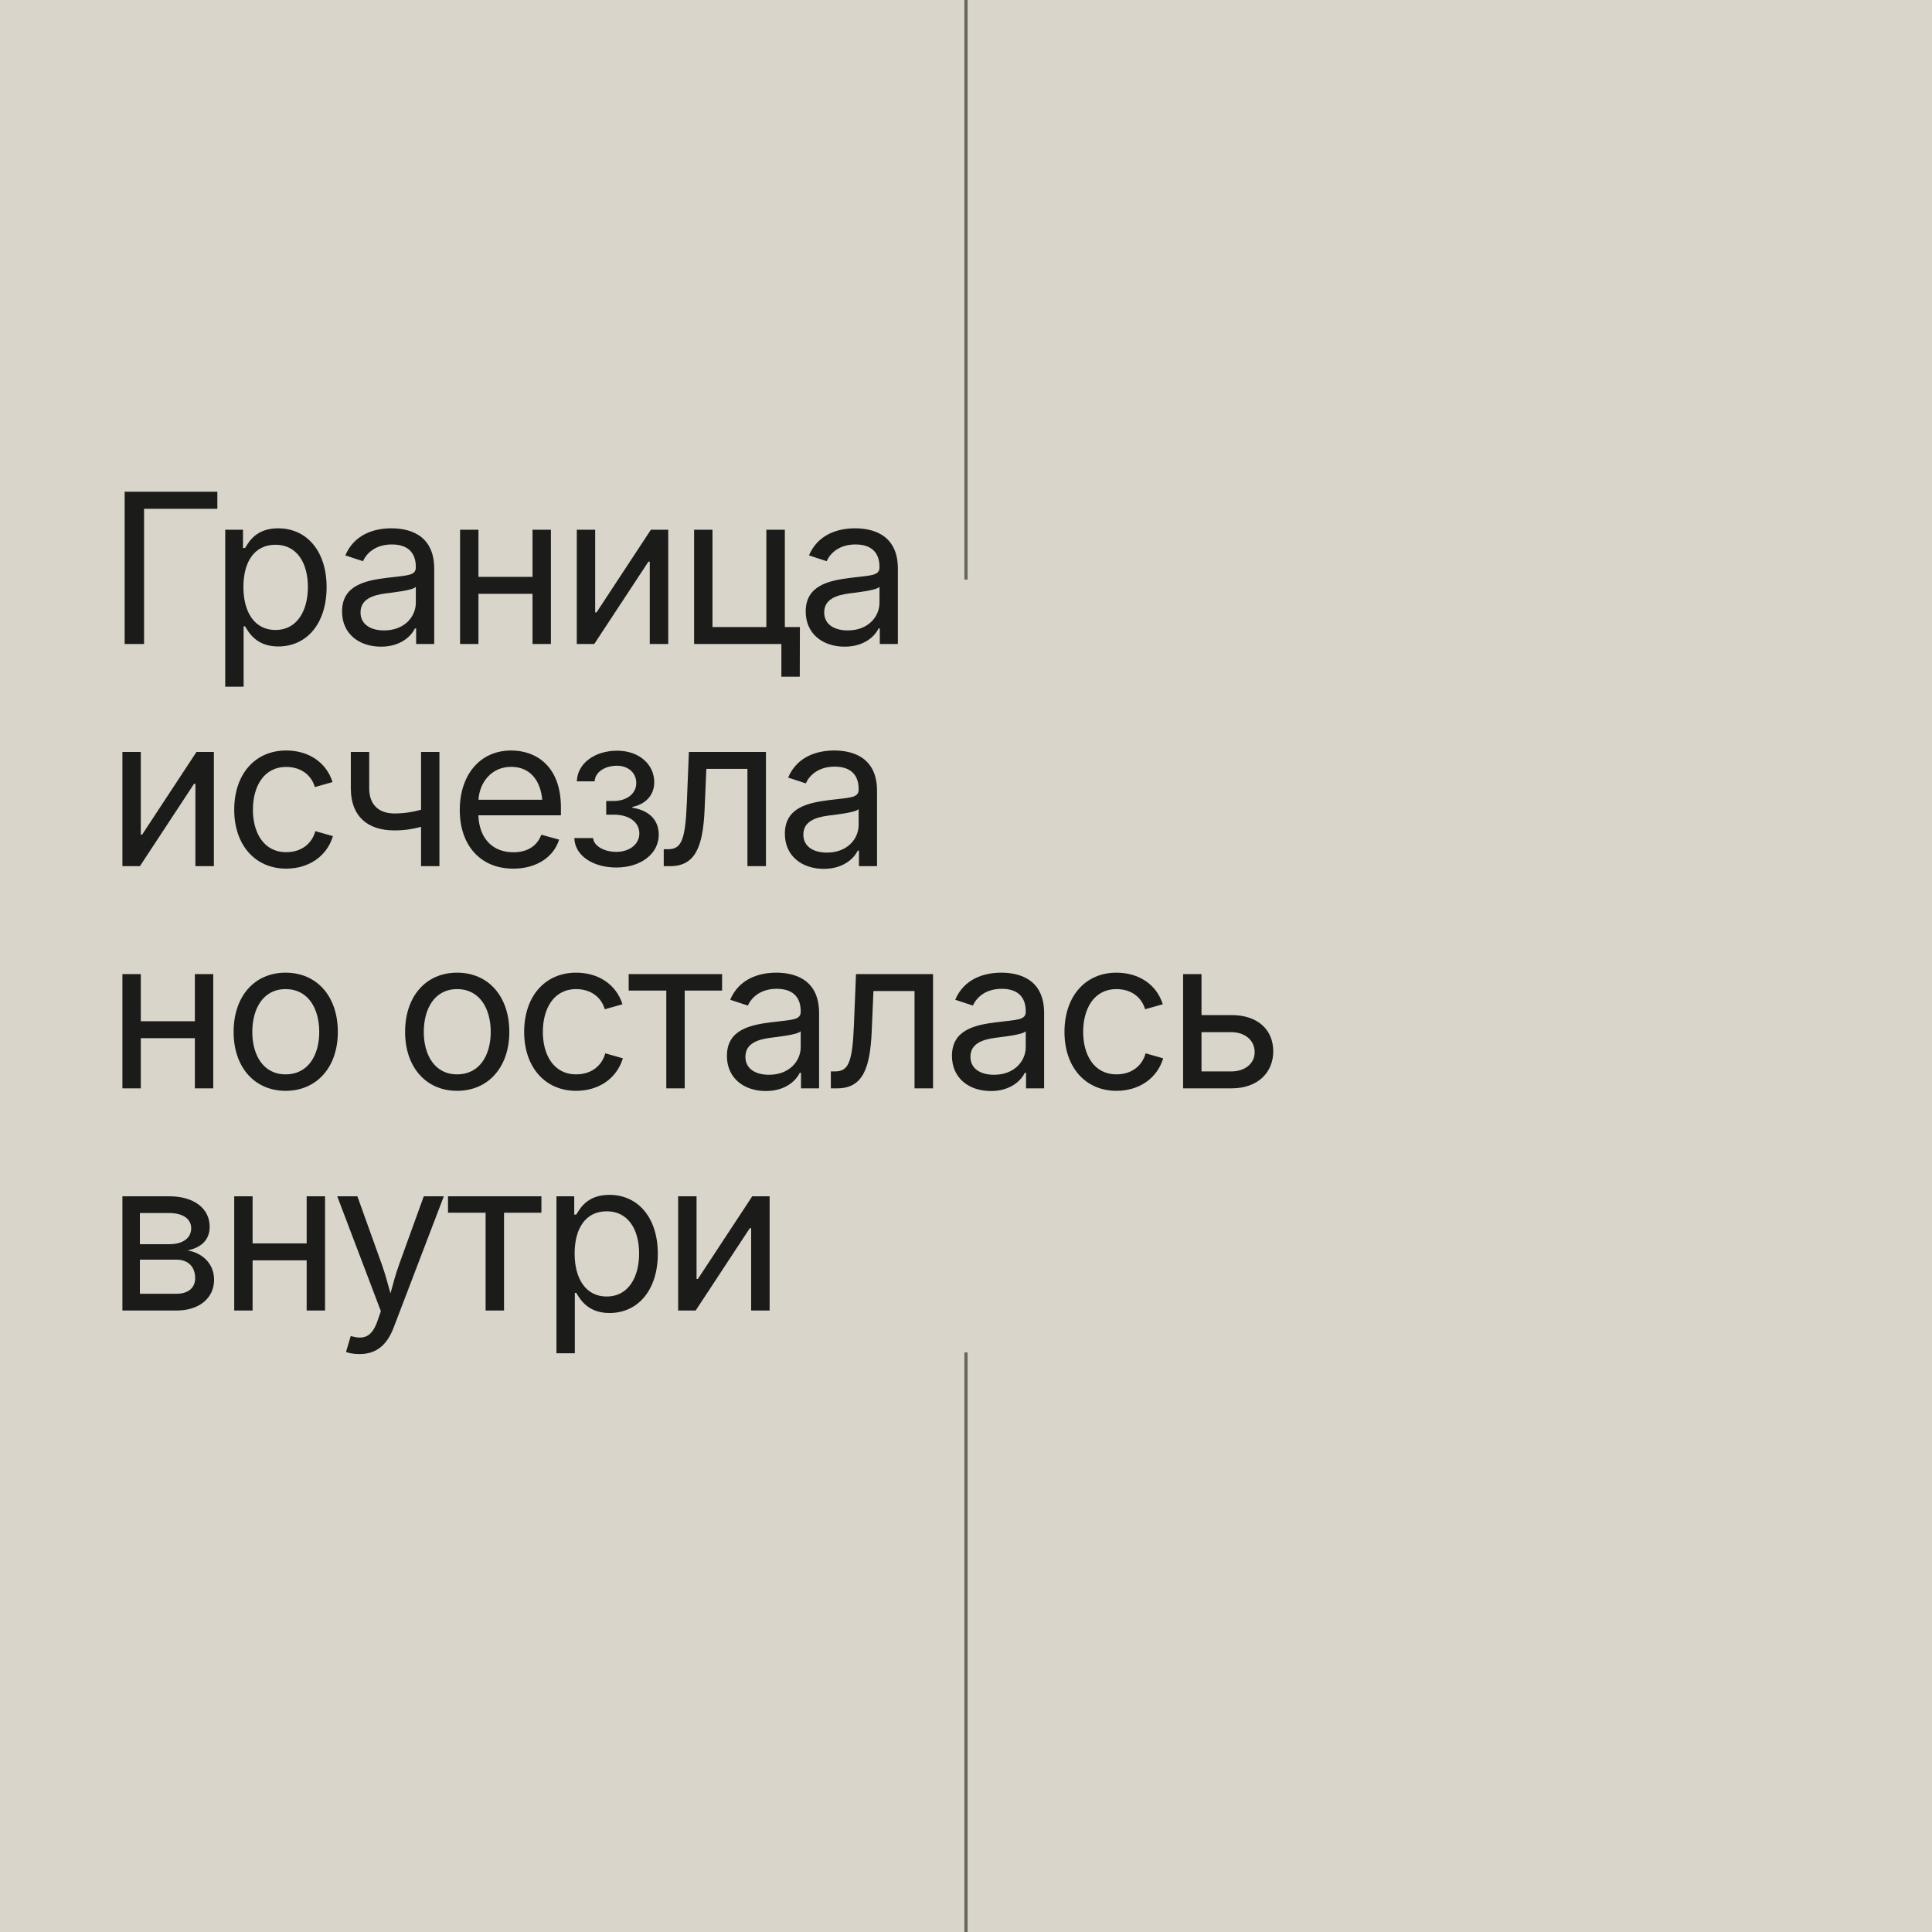
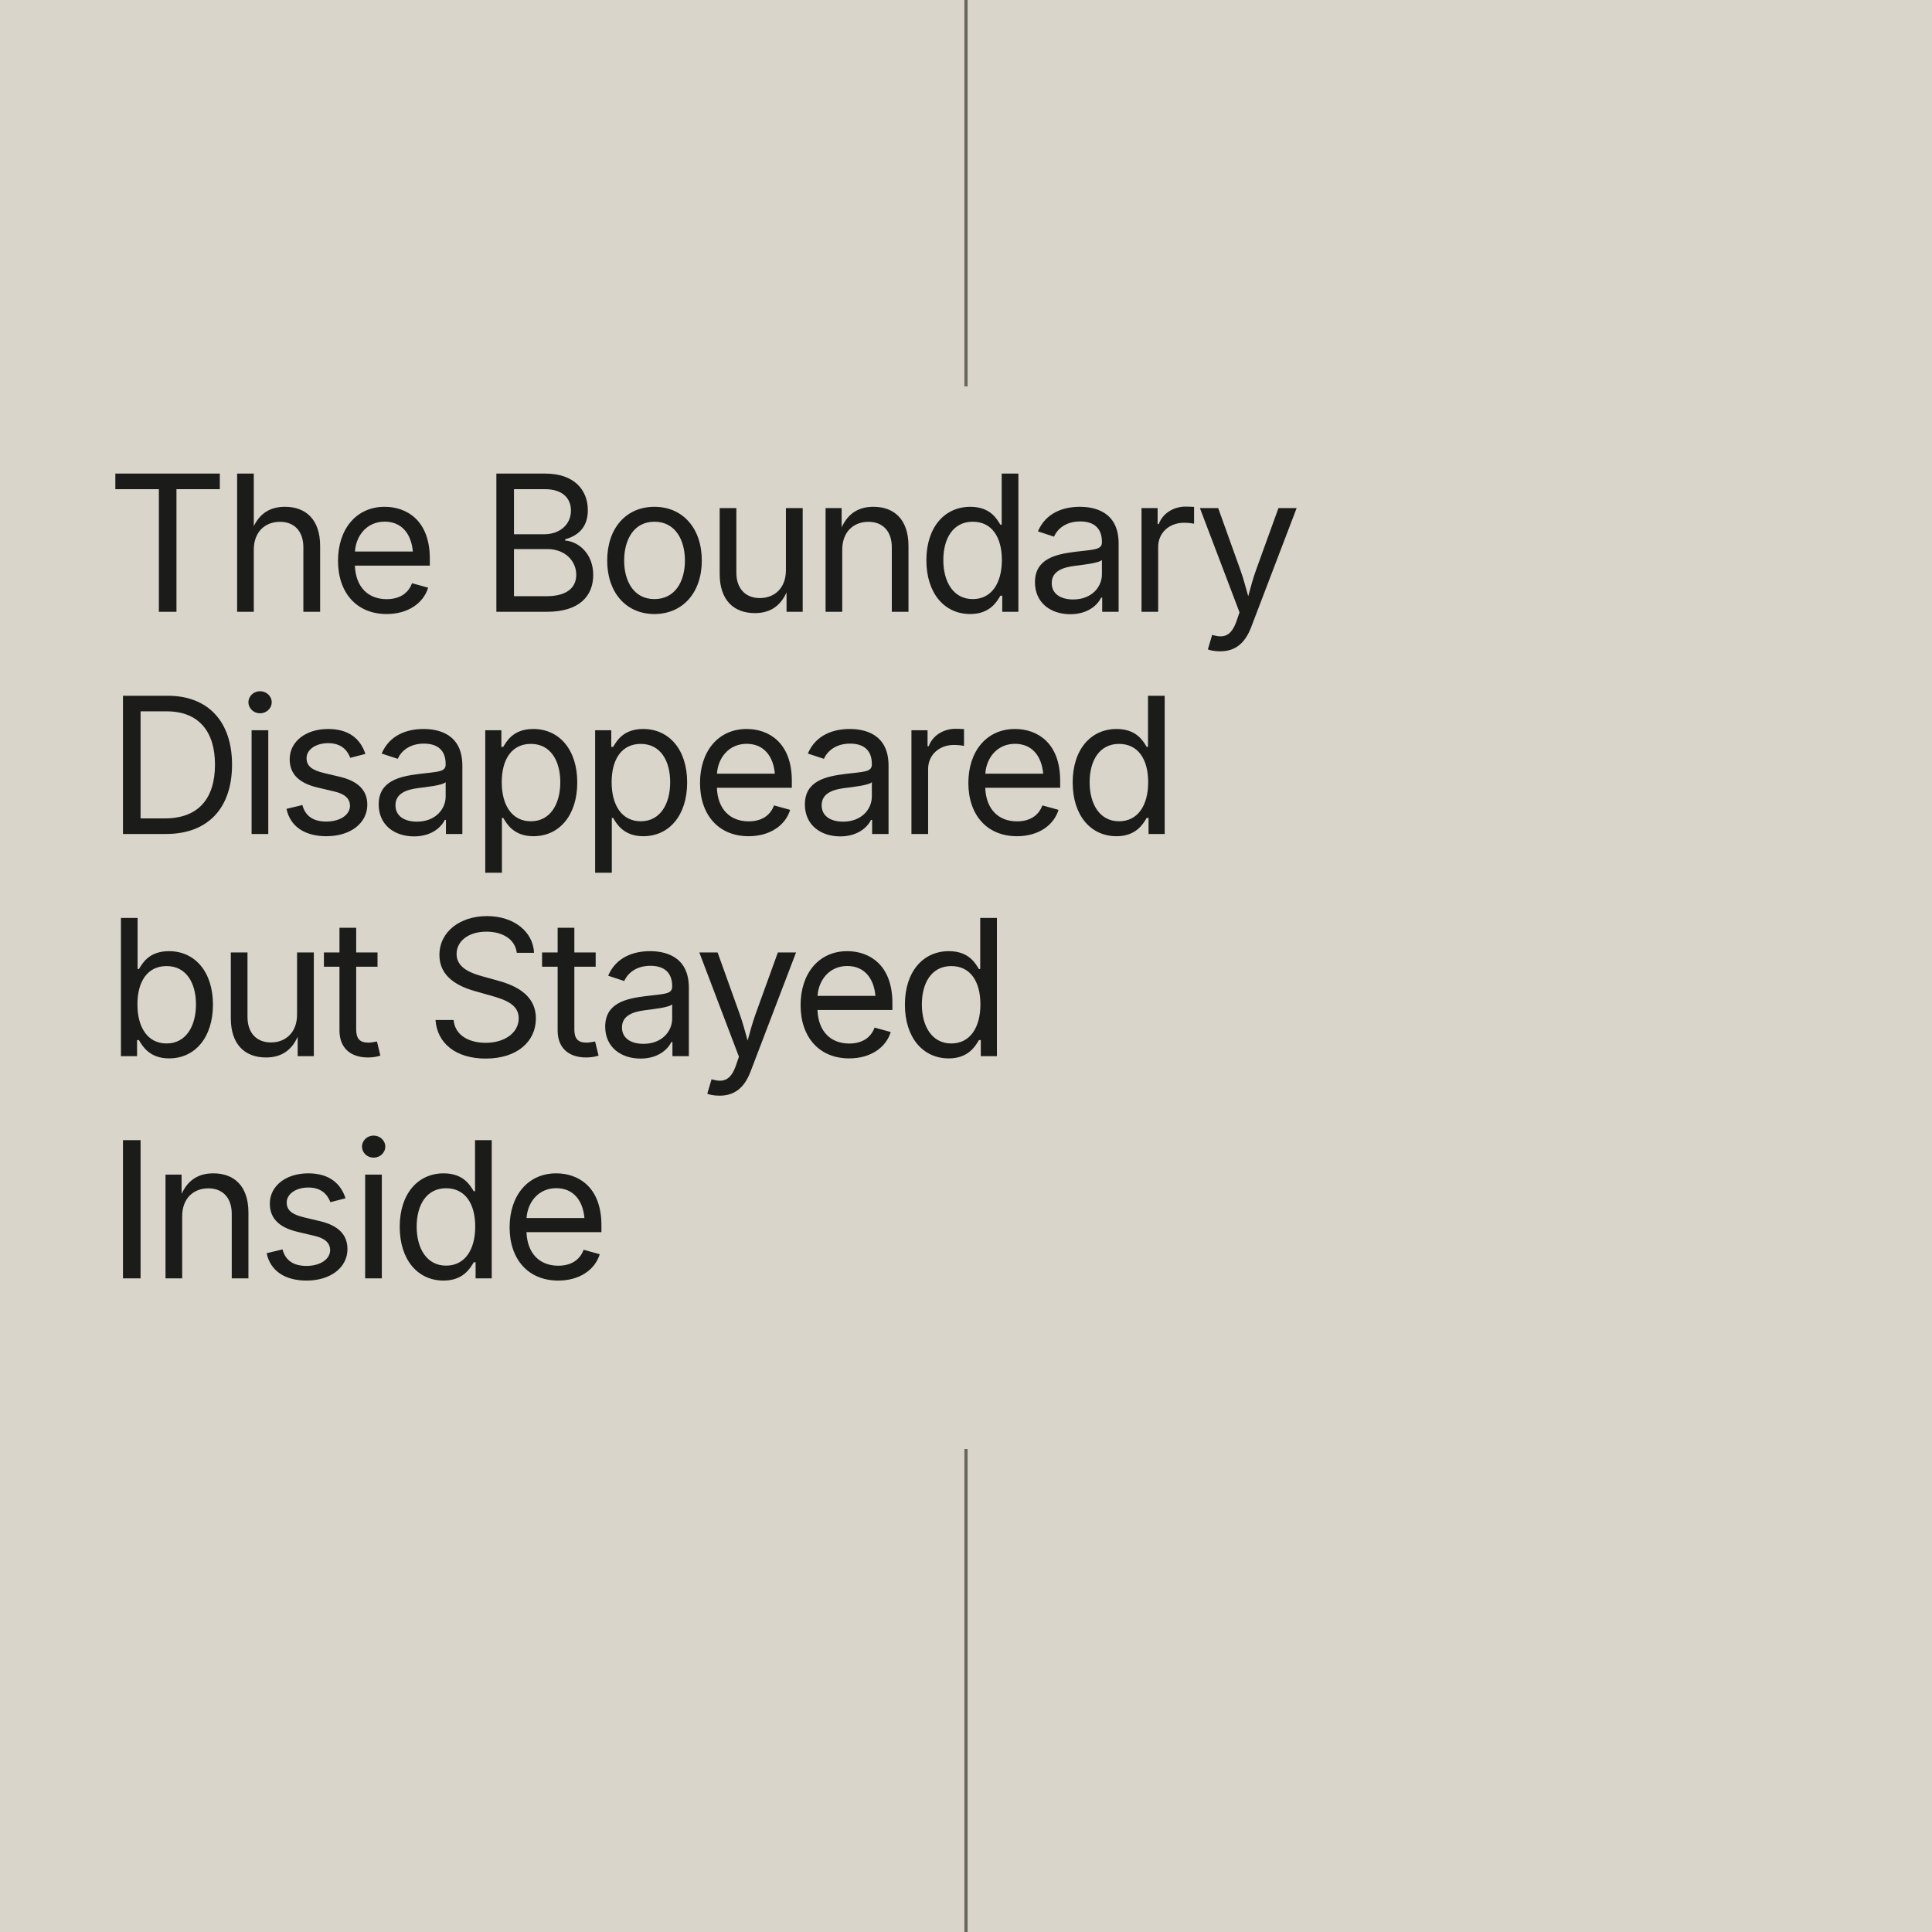
<svg xmlns="http://www.w3.org/2000/svg" width="1200" height="1200" viewBox="0 0 1200 1200">
  <rect width="1200" height="1200" fill="#dad5cb" />
-   <path d="M600 0V360M600 840V1200" stroke="#68675f" stroke-width="2" />
-   <g fill="#1b1c19" font-family="ui-sans-serif, system-ui, -apple-system, BlinkMacSystemFont, sans-serif" font-size="130" font-weight="400" letter-spacing="-4">
-     <text x="66" y="400">Граница</text>
-     <text x="66" y="538">исчезла</text>
-     <text x="66" y="676">но осталась</text>
-     <text x="66" y="814">внутри</text>
+   <path d="M600 0V240M600 900V1200" stroke="#68675f" stroke-width="2" />
+   <g fill="#1b1c19" font-family="ui-sans-serif, system-ui, -apple-system, BlinkMacSystemFont, sans-serif" font-size="118" font-weight="400" letter-spacing="-4">
+     <text x="66" y="380">The Boundary</text>
+     <text x="66" y="518">Disappeared</text>
+     <text x="66" y="656">but Stayed</text>
+     <text x="66" y="794">Inside</text>
  </g>
</svg>
